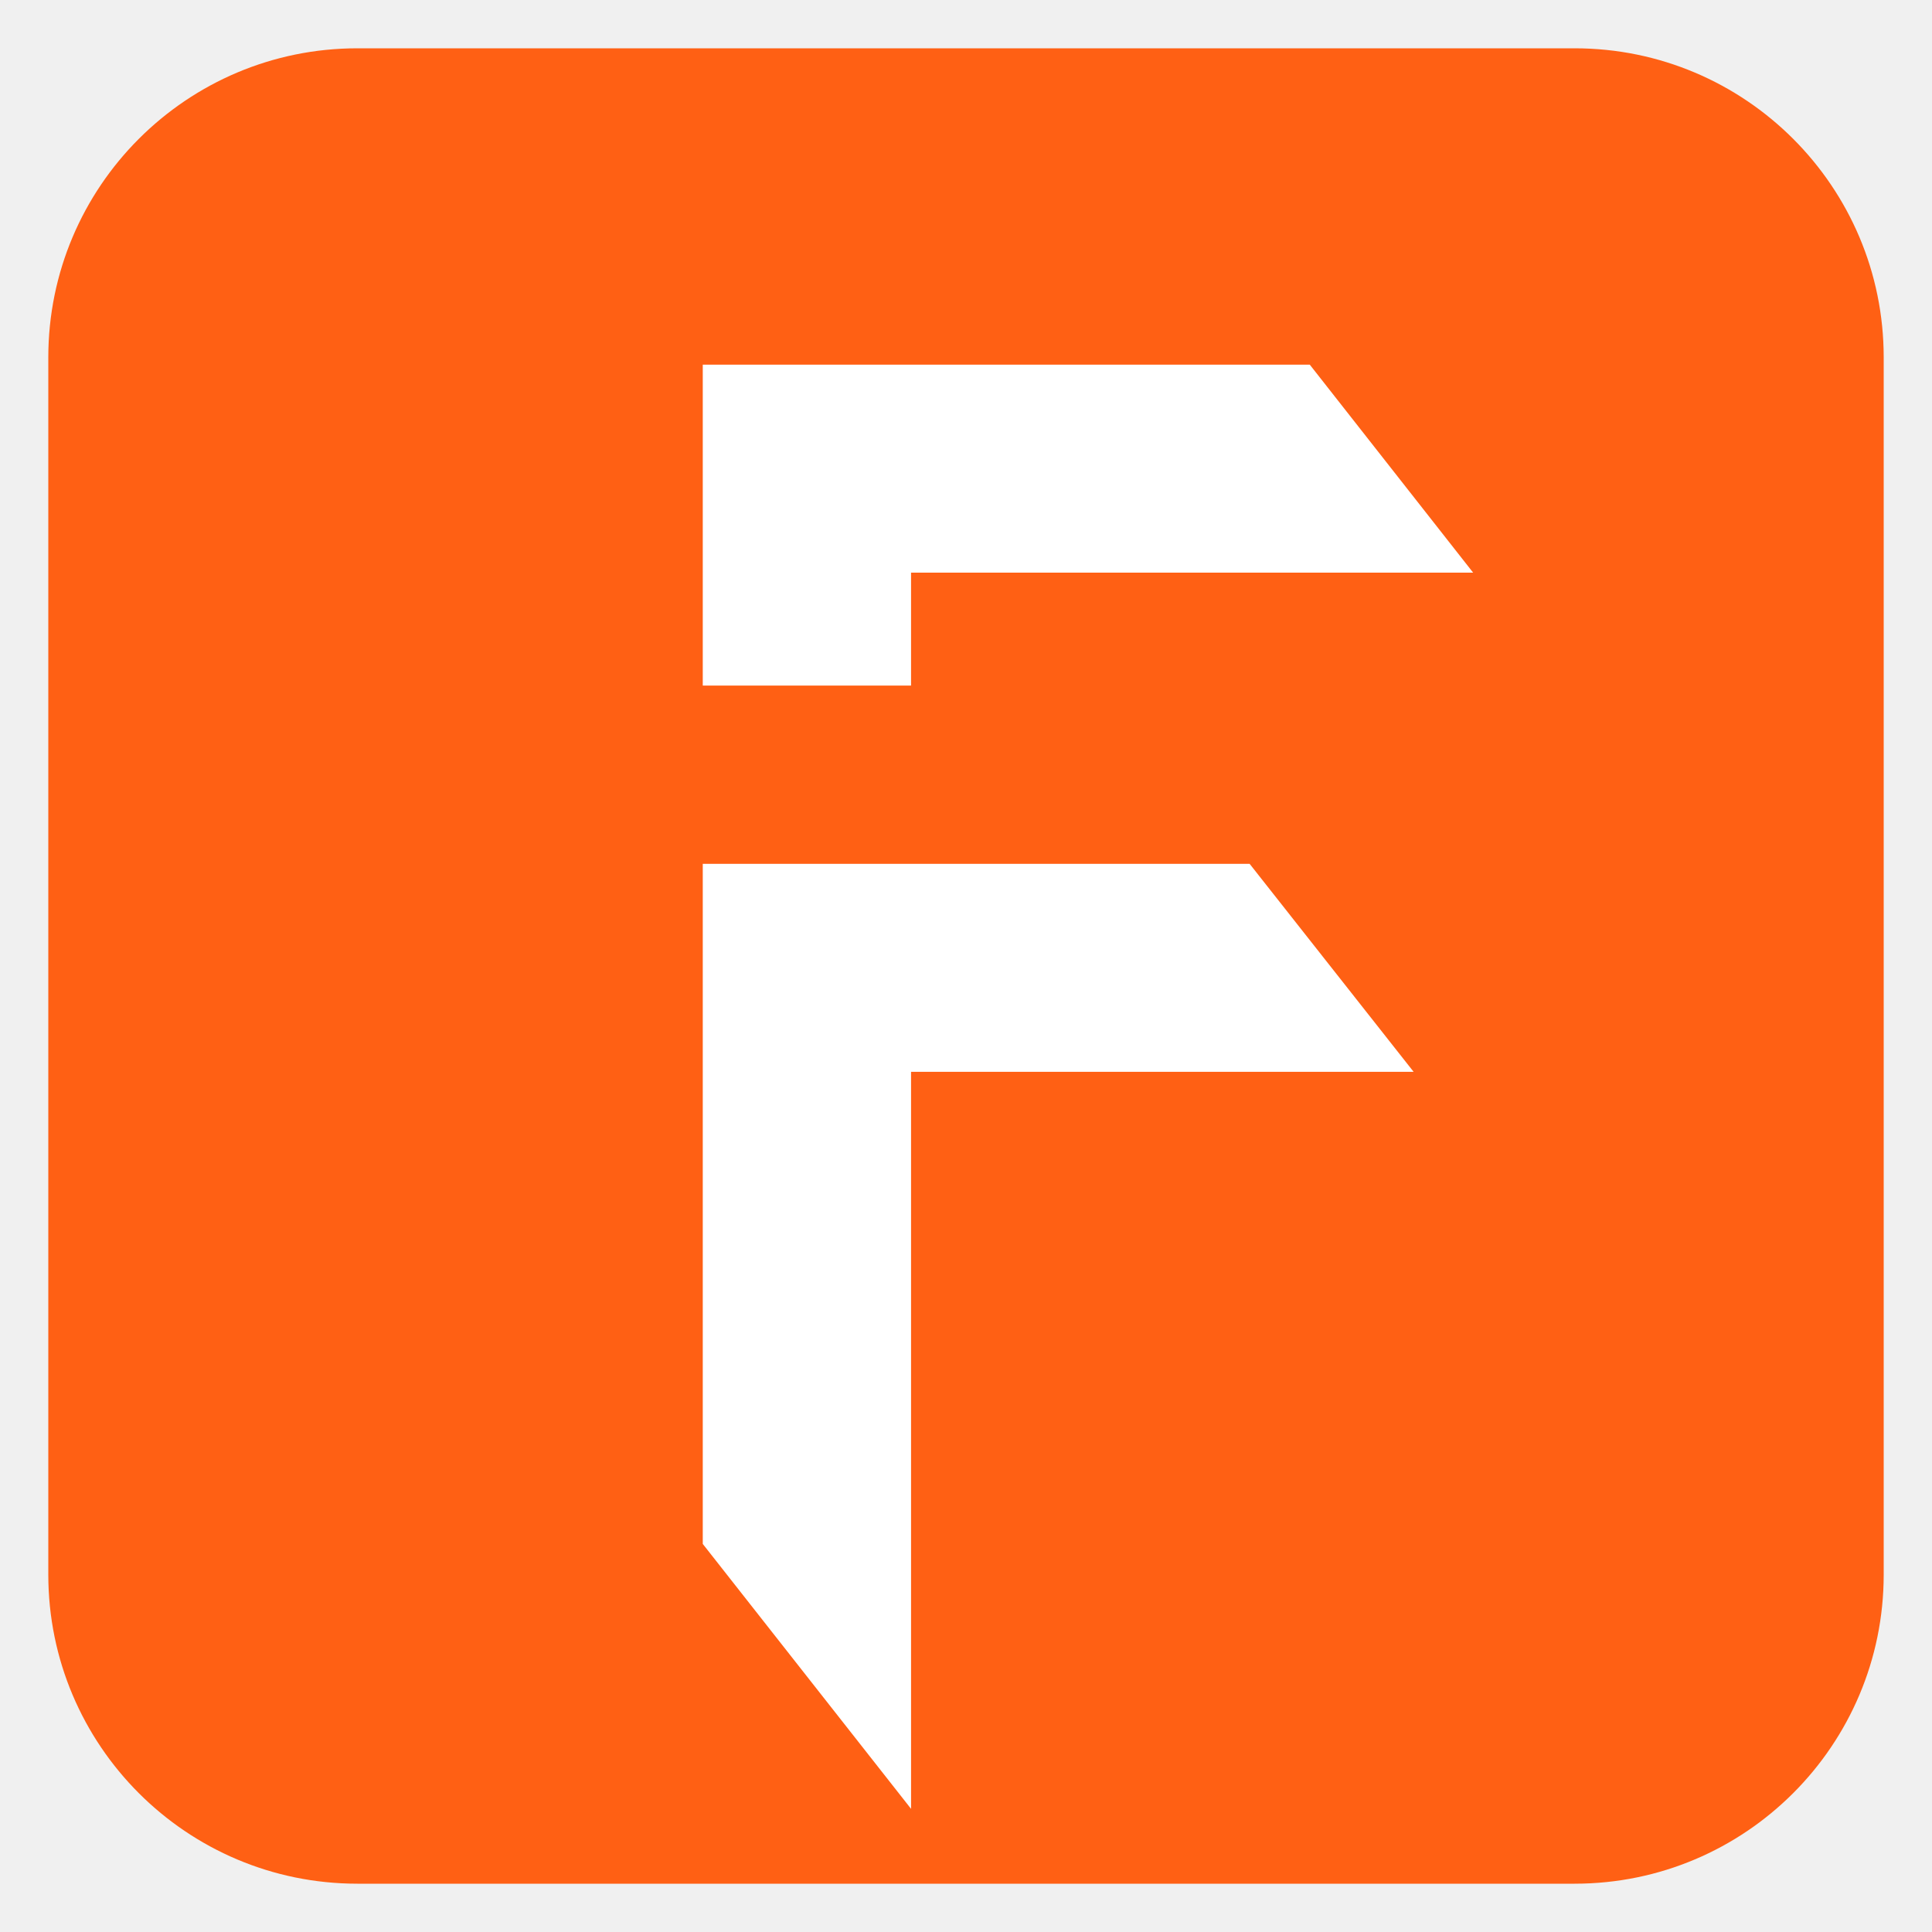
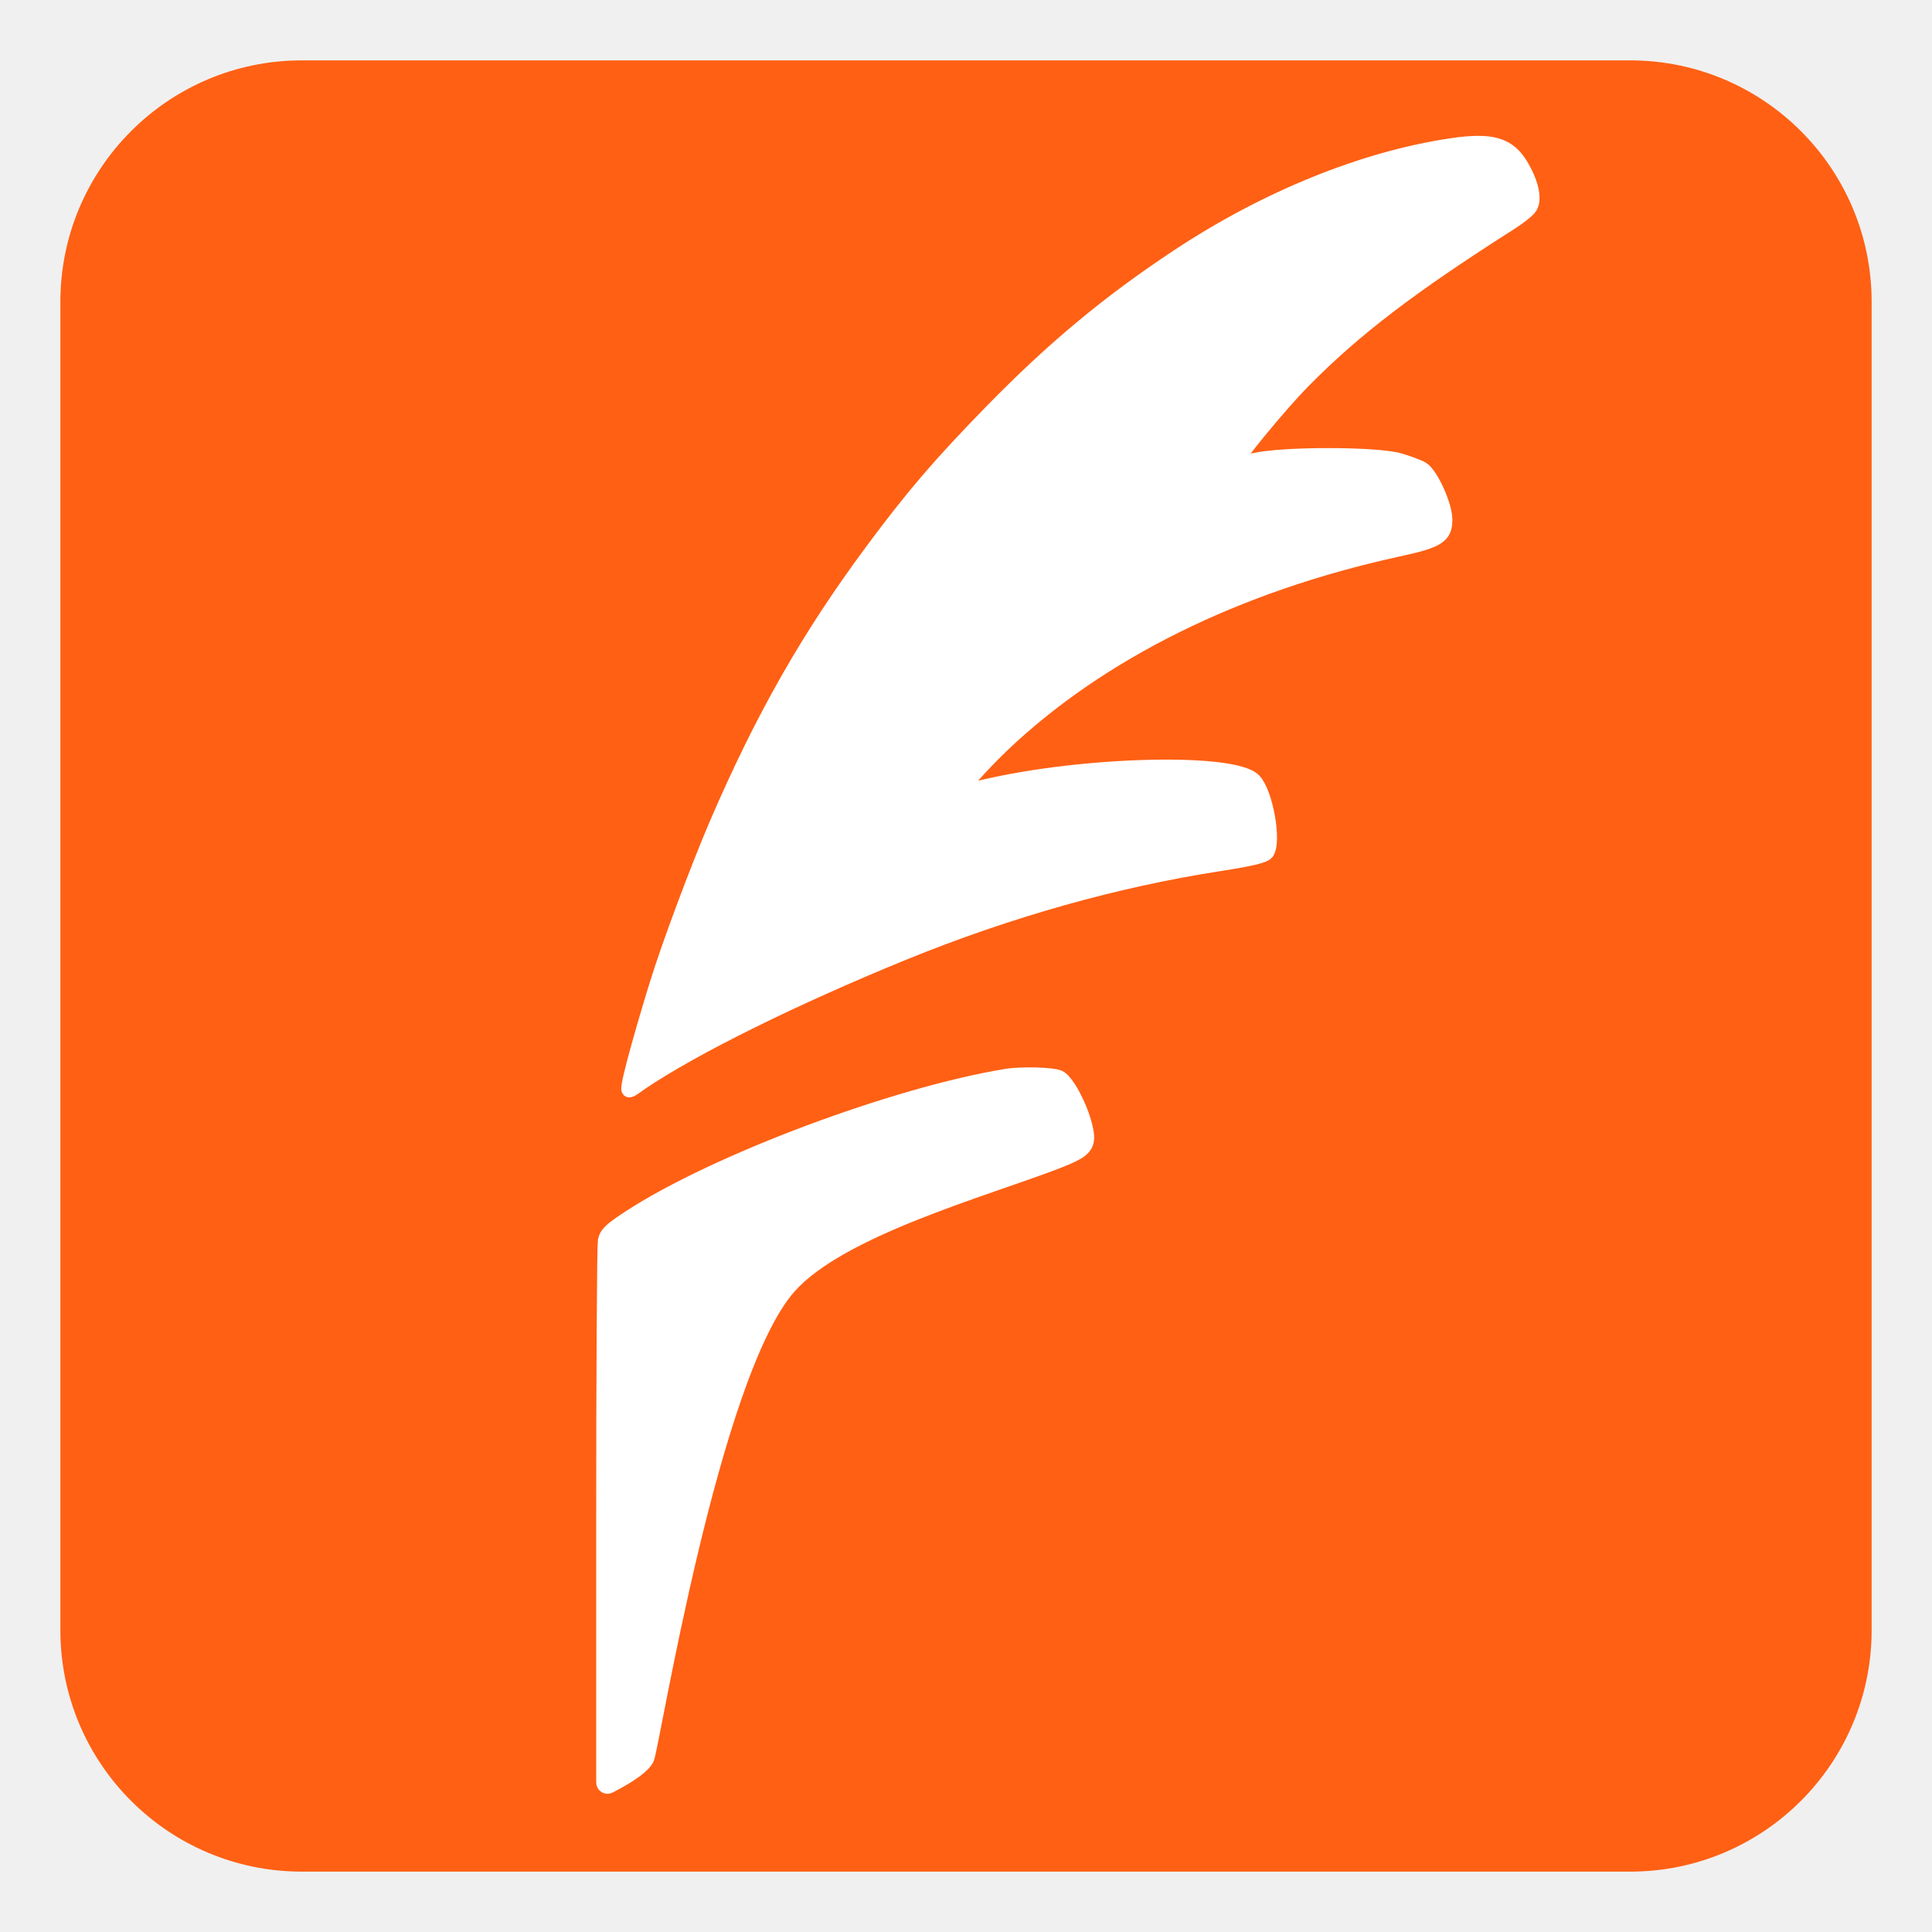
- <svg xmlns="http://www.w3.org/2000/svg" viewBox="0 0 800 800">
-   <g fill="none" fill-rule="evenodd">
-     <rect fill="#FF6014" x="20" y="20" width="760" height="760" rx="128" />
-     <path d="m517.449 357.703 67.909 86.126H377.248V749L291 639.306V357.703h226.449Zm-140.2-73.822H291V151h251.352L610 237.126H377.248v46.754Z" fill="#FFF" />
+ <svg xmlns="http://www.w3.org/2000/svg" width="512px" height="512px" viewBox="0 0 512 512" version="1.1">
+   <g id="icon" stroke="none" stroke-width="1" fill="none" fill-rule="evenodd">
+     <rect id="Rectangle" fill="#FF6014" x="16" y="16" width="480" height="480" rx="64" />
+     <g id="paulburkeNoneaea918a44fa94a439269b9a2cbaea6e1" transform="translate(160, 38)" fill="#FFFFFF" fill-rule="nonzero" stroke="#FFFFFF" stroke-width="4">
+       <g id="Group" transform="translate(123, 218) scale(-1, 1) rotate(-180) translate(-123, -218) translate(0, -0)">
+         <path d="M224.521,435.358 C201.179,431.872 175.418,421.342 152.29,406.045 C133.574,393.665 119.057,381.499 102.831,364.921 C89.097,350.834 81.909,342.438 71.306,328.137 C54.227,305.156 42.058,283.669 29.889,255.423 C24.907,243.755 17.364,223.62 14.233,213.446 C11.884,205.975 6,186 6.689,185.2 C7,185 8.255,185.982 9.963,187.192 C23.911,196.584 50.384,209.675 79.49,221.557 C107.243,232.869 135.851,240.909 163.036,245.107 C171.646,246.459 174.92,247.241 175.632,248.095 C177.695,250.87 175.418,263.748 172.287,267.092 C167.092,272.57 127.24,271.645 100.696,265.384 C97.565,264.673 94.861,264.175 94.719,264.317 C94.292,264.815 100.056,271.29 105.607,276.626 C131.439,301.172 167.661,319.101 210.217,328.422 C221.176,330.77 222.955,331.908 222.884,336.462 C222.813,340.161 219.255,348.059 216.906,349.624 C215.981,350.193 213.206,351.261 210.644,351.972 C204.31,353.68 179.973,353.68 172.572,351.972 C169.867,351.403 167.448,350.976 167.305,351.118 C166.736,351.687 179.119,366.771 185.31,373.032 C198.973,386.906 213.846,398.219 240.248,415.01 C242.596,416.504 244.945,418.354 245.443,419.207 C246.653,421.2 245.87,425.113 243.308,429.666 C239.892,435.643 235.48,436.995 224.521,435.358 Z" id="Path" />
+         <path d="M106.745,188.757 C77.212,183.919 29.818,166.203 7.045,151.404 C1.921,148.06 0.854,147.064 0.427,145.143 C0.213,143.862 -1.13686838e-13,110.707 -1.13686838e-13,71.433 L-1.13686838e-13,1.631 C7.51084592e-06,1.079 0.448,0.631 1,0.631 C1.16,0.631 1.318,0.67 1.461,0.744 C7.223,3.734 10.532,6.166 11.386,8.04 C12.772,11.08 28.505,109.734 49,133 C62.379,148.226 100.412,158.732 119.768,166.132 C127.881,169.262 128.806,170.33 127.454,175.737 C126.102,181.073 122.615,187.477 120.622,188.401 C118.914,189.184 110.659,189.398 106.745,188.757 Z" id="Path" />
+       </g>
+     </g>
  </g>
</svg>
